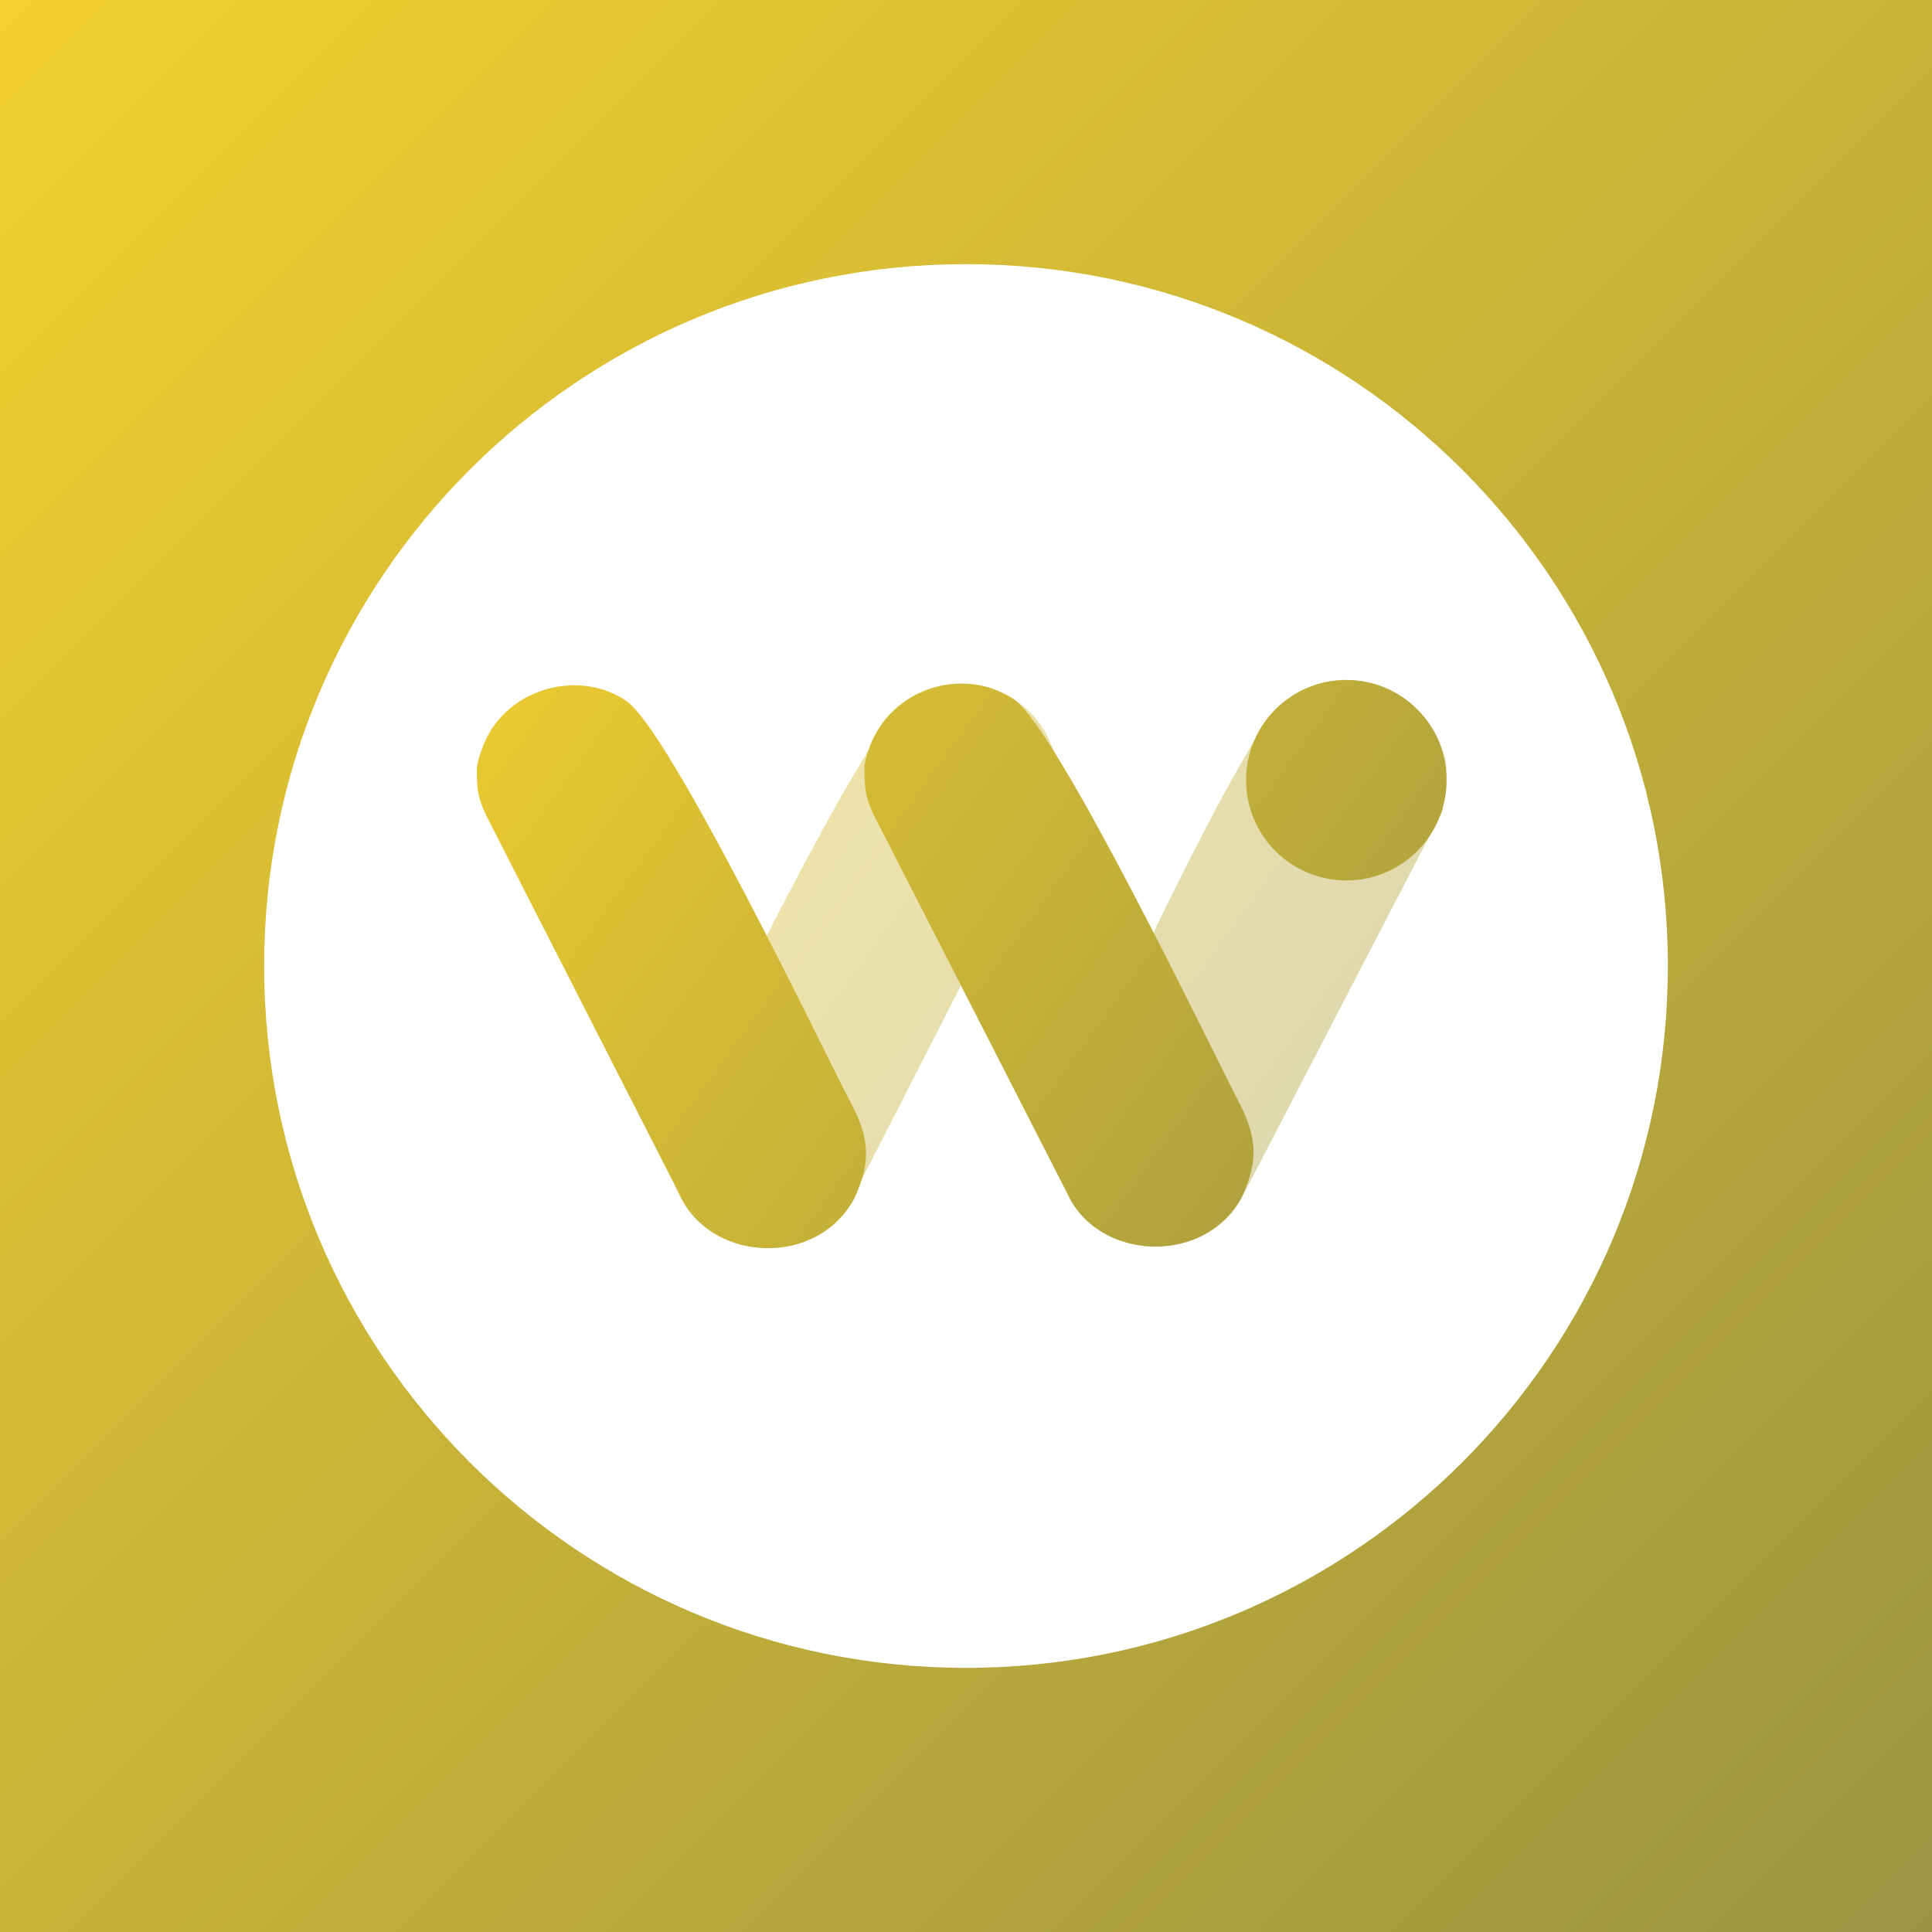
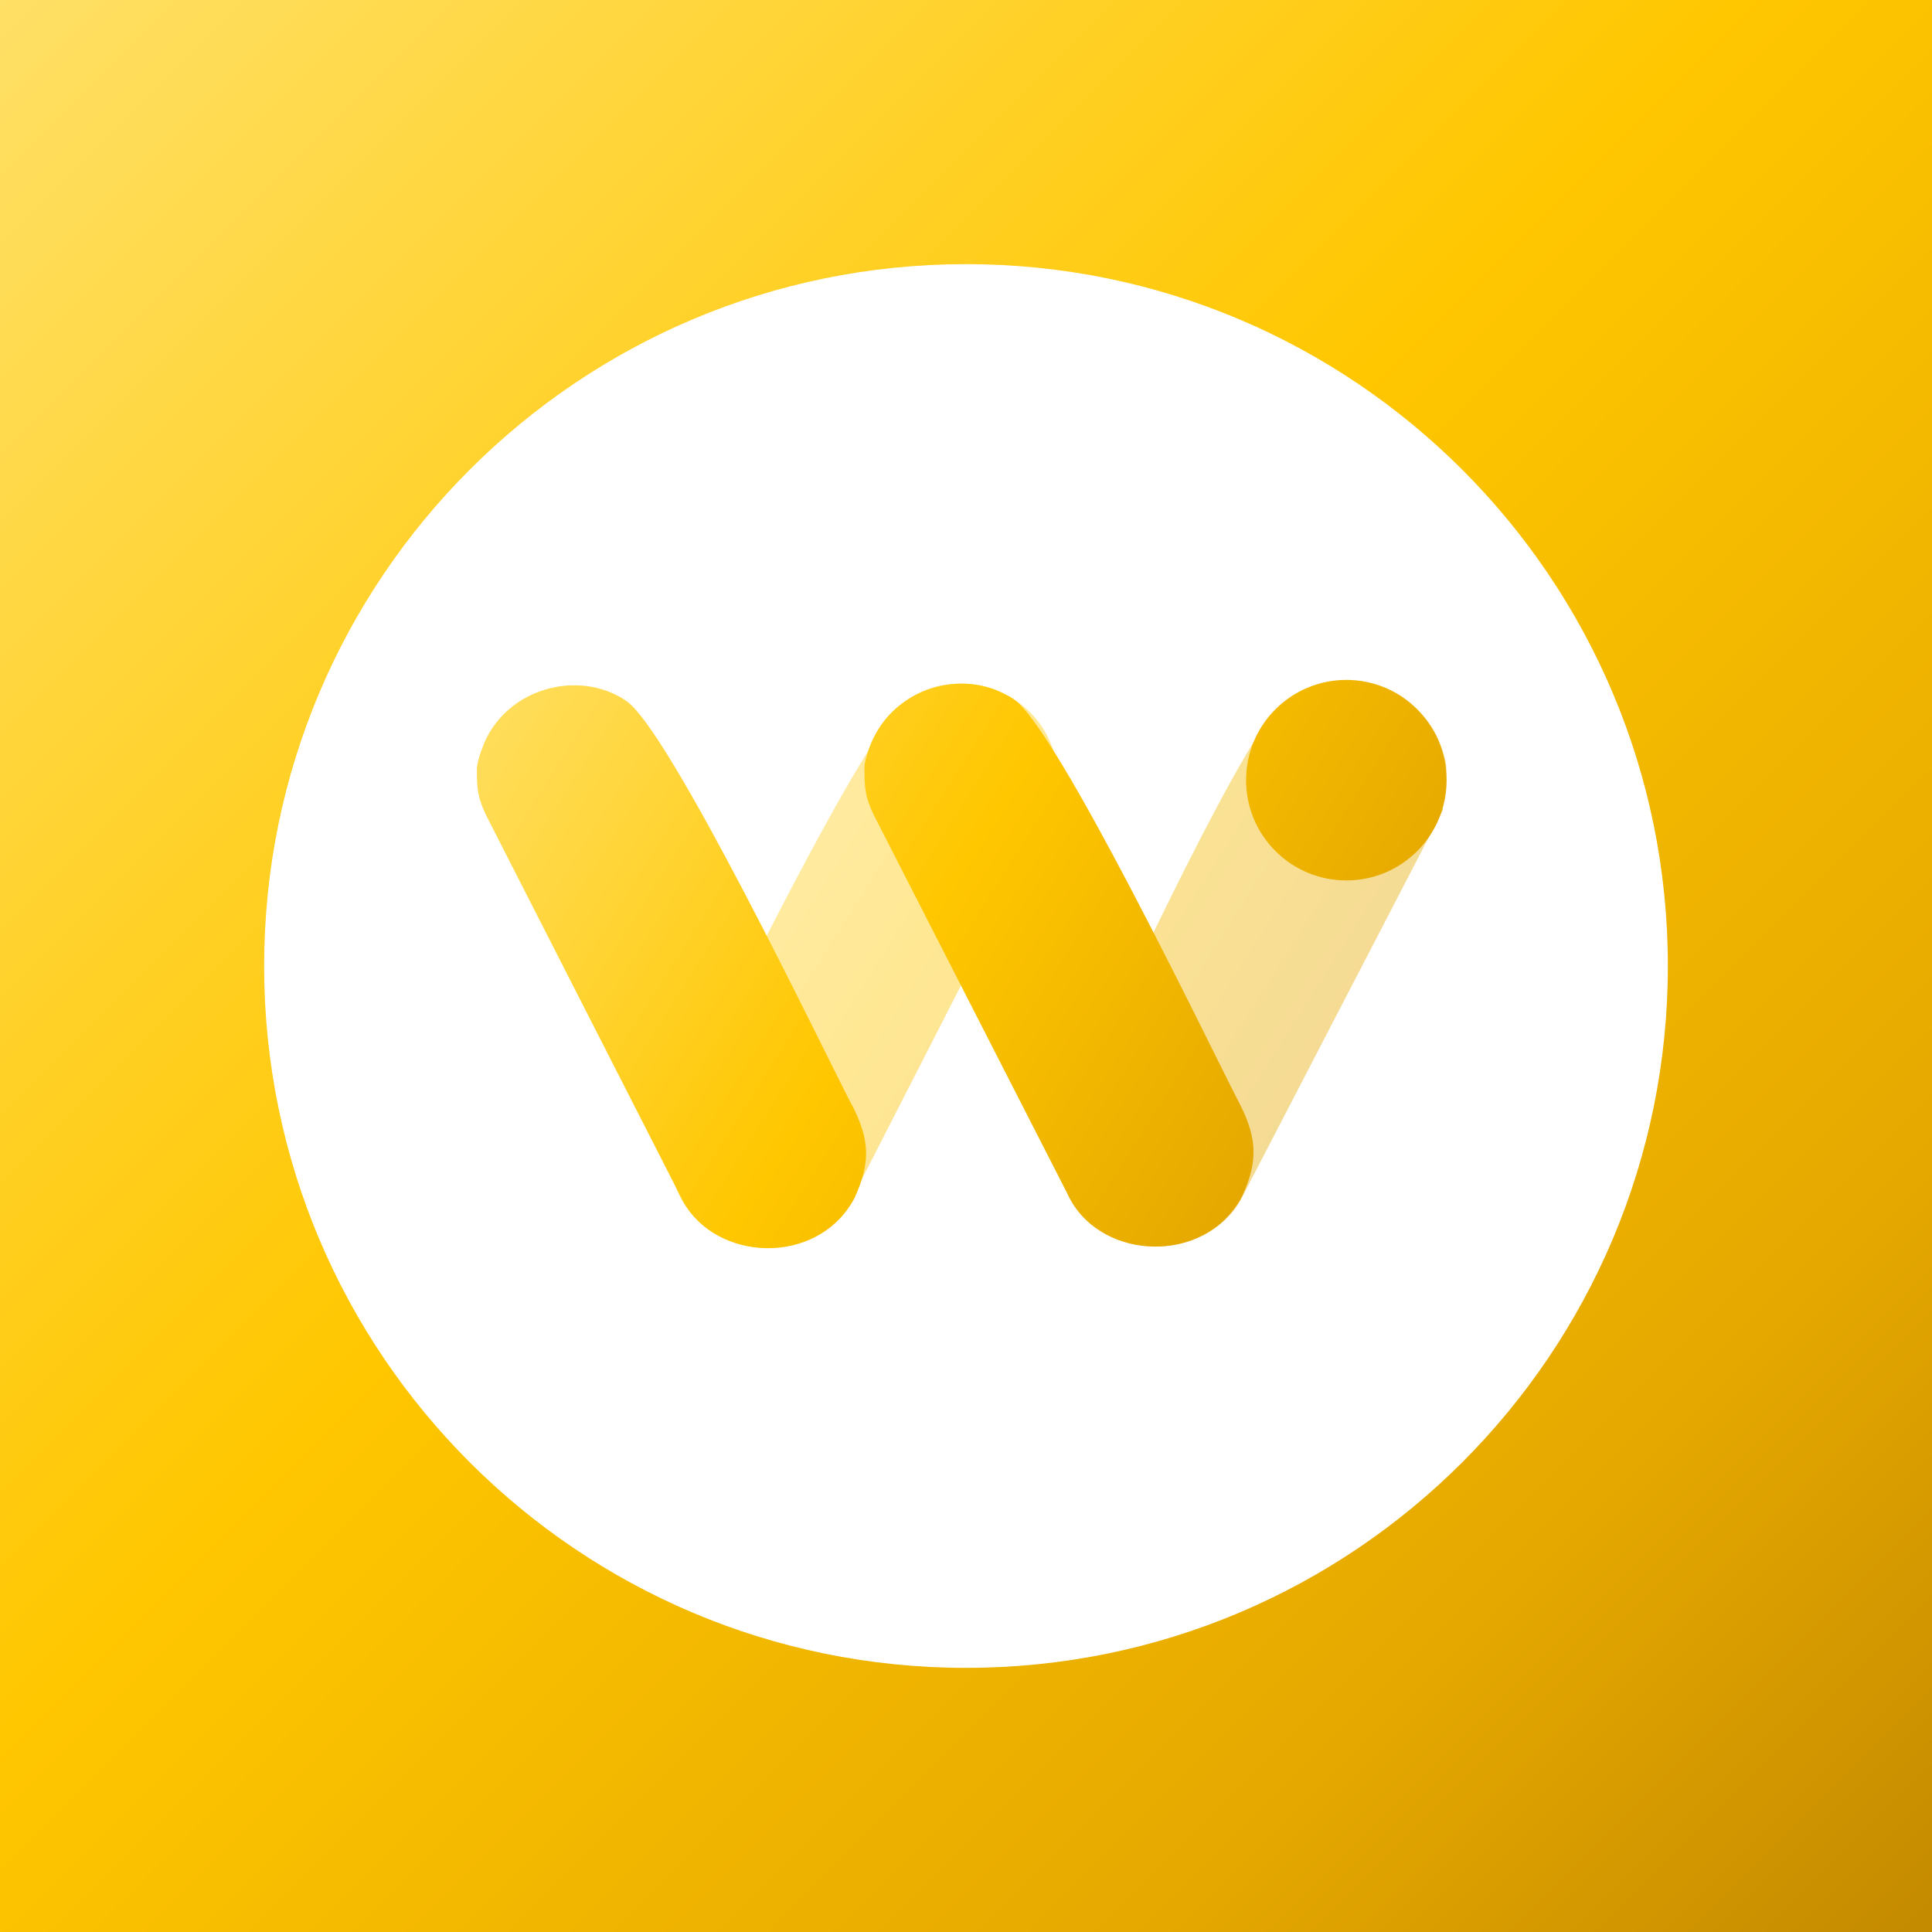
<svg xmlns="http://www.w3.org/2000/svg" width="1024" height="1024" viewBox="0 0 1024 1024">
  <defs>
-     <linearGradient id="g" x1="7.465" y1="18.106" x2="74.181" y2="66.709" gradientUnits="userSpaceOnUse">
-       <stop stop-color="#F4D02E" />
-       <stop offset="1" stop-color="#9B9542" />
+     <linearGradient id="g" x1="12" y1="22" x2="72" y2="60" gradientUnits="userSpaceOnUse">
+       <stop stop-color="#FFE066" />
+       <stop offset="0.45" stop-color="#FFC700" />
+       <stop offset="0.8" stop-color="#E5A800" />
+       <stop offset="1" stop-color="#C48A00" />
    </linearGradient>
    <linearGradient id="bg" x1="0" y1="0" x2="1024" y2="1024" gradientUnits="userSpaceOnUse">
-       <stop stop-color="#F4D02E" />
-       <stop offset="1" stop-color="#9B9542" />
+       <stop stop-color="#FFE066" />
+       <stop offset="0.45" stop-color="#FFC700" />
+       <stop offset="0.8" stop-color="#E5A800" />
+       <stop offset="1" stop-color="#C48A00" />
    </linearGradient>
  </defs>
  <rect width="1024" height="1024" fill="url(#bg)" />
  <circle cx="512" cy="512" r="372" fill="#FFFFFF" />
  <g transform="translate(140.0 150.4514) scale(8.857143)">
    <path fill-rule="evenodd" d="M47.47 28.948V28.998C47.47 30.125 47.443 30.676 46.916 31.779L35.134 54.823C33.158 58.405 27.174 58.706 24.934 54.723L24.855 54.573C23.88 52.418 23.959 51.016 25.198 48.711C26.753 45.705 36.004 26.443 38.561 24.84C38.824 24.665 38.745 24.715 39.062 24.54C41.697 23.162 45.335 24.139 46.837 26.994C47.048 27.395 47.47 28.422 47.47 28.948Z" fill="url(#g)" fill-opacity="0.42" />
    <path fill-rule="evenodd" d="M70.744 28.948V28.998C70.744 30.125 70.48 30.426 70.533 31.503L58.435 54.823C56.431 58.405 50.475 58.706 48.208 54.723L48.129 54.573C47.18 52.418 47.233 51.016 48.472 48.711C49.789 46.181 56.537 31.177 60.174 25.917C60.781 25.015 61.466 25.116 61.835 24.84C62.125 24.665 62.019 24.715 62.362 24.54C64.971 23.162 68.635 24.139 70.137 26.994C70.348 27.395 70.744 28.422 70.744 28.948Z" fill="url(#g)" fill-opacity="0.42" />
    <path fill-rule="evenodd" d="M12.73 29.048V29.098C12.73 30.226 12.783 30.777 13.31 31.854L25.066 54.898C27.043 58.505 33.026 58.806 35.266 54.823L35.345 54.673C36.32 52.519 36.268 51.116 35.003 48.812C33.447 45.806 24.196 26.544 21.639 24.94C21.376 24.765 21.481 24.815 21.139 24.64C18.503 23.262 14.865 24.239 13.363 27.07C13.152 27.47 12.73 28.522 12.73 29.048Z" fill="url(#g)" />
    <path fill-rule="evenodd" d="M35.925 28.948V28.998C35.925 30.125 35.952 30.676 36.479 31.779L48.261 54.823C50.237 58.405 56.221 58.706 58.461 54.723L58.54 54.573C59.515 52.418 59.436 51.016 58.197 48.711C56.642 45.705 47.391 26.443 44.834 24.84C44.571 24.665 44.65 24.715 44.307 24.54C41.698 23.162 38.06 24.139 36.558 26.994C36.321 27.395 35.925 28.422 35.925 28.948Z" fill="url(#g)" />
    <circle cx="64.76" cy="29.7" r="6" fill="url(#g)" />
  </g>
</svg>
